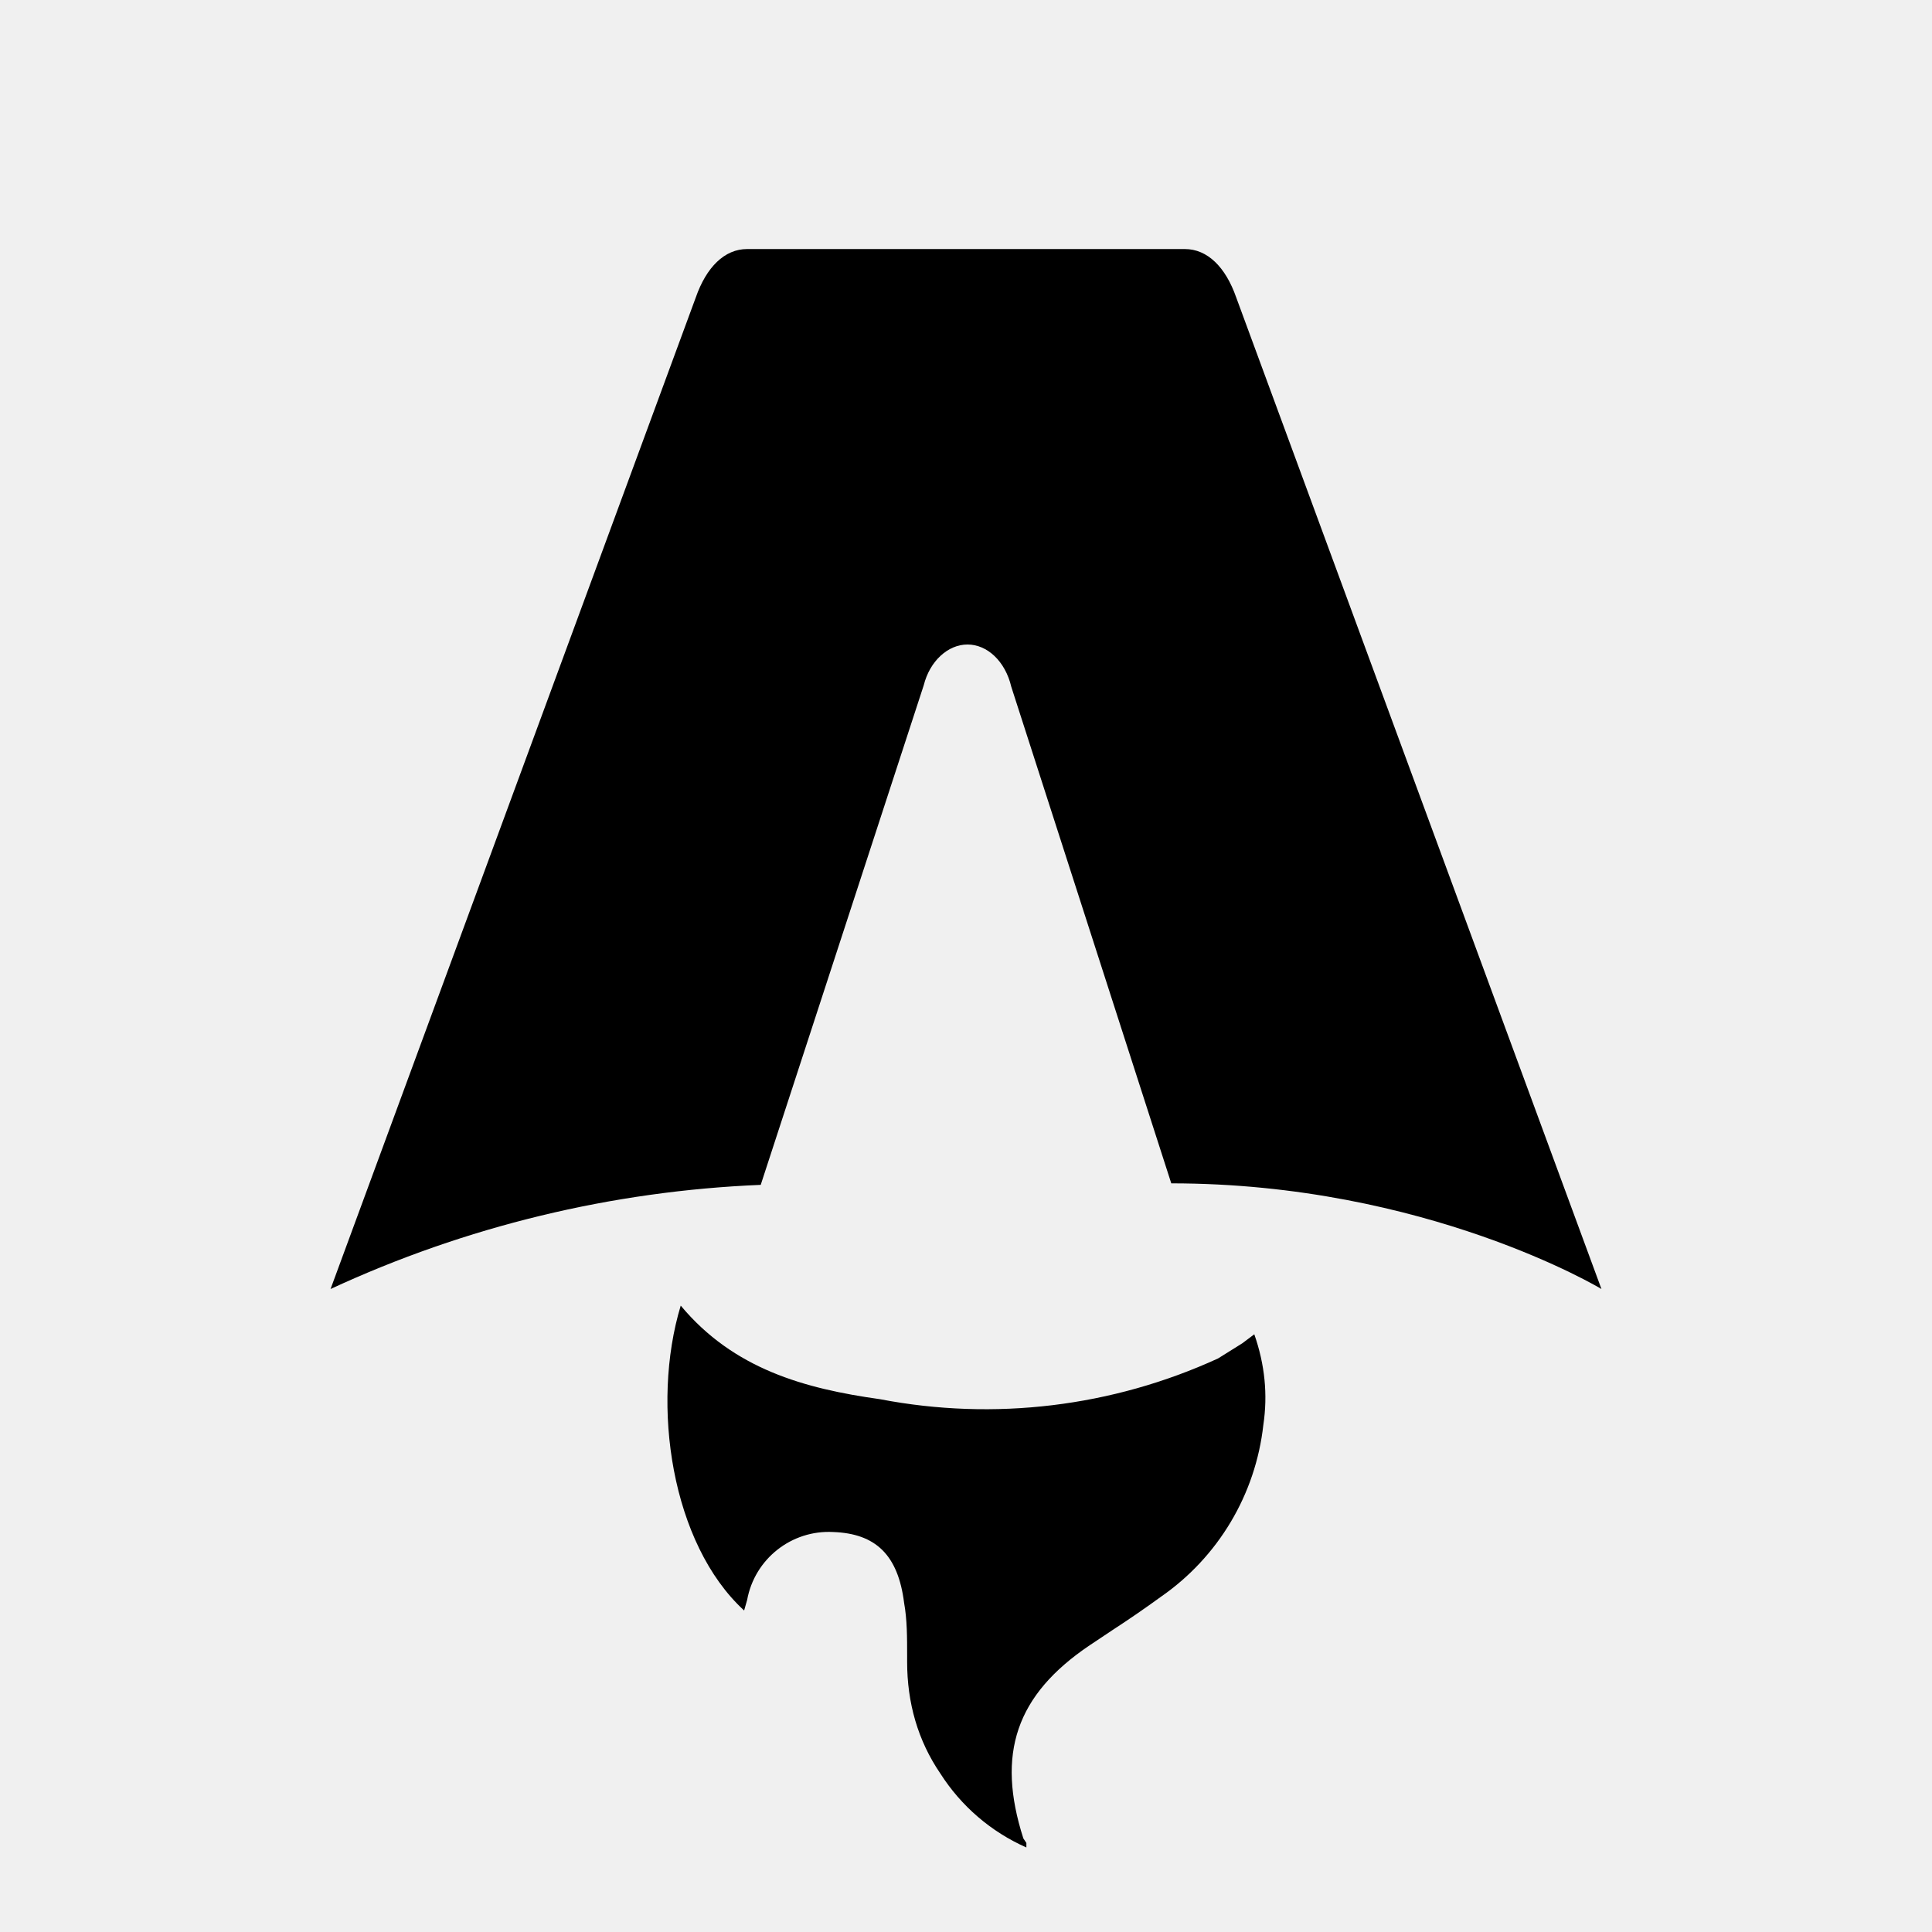
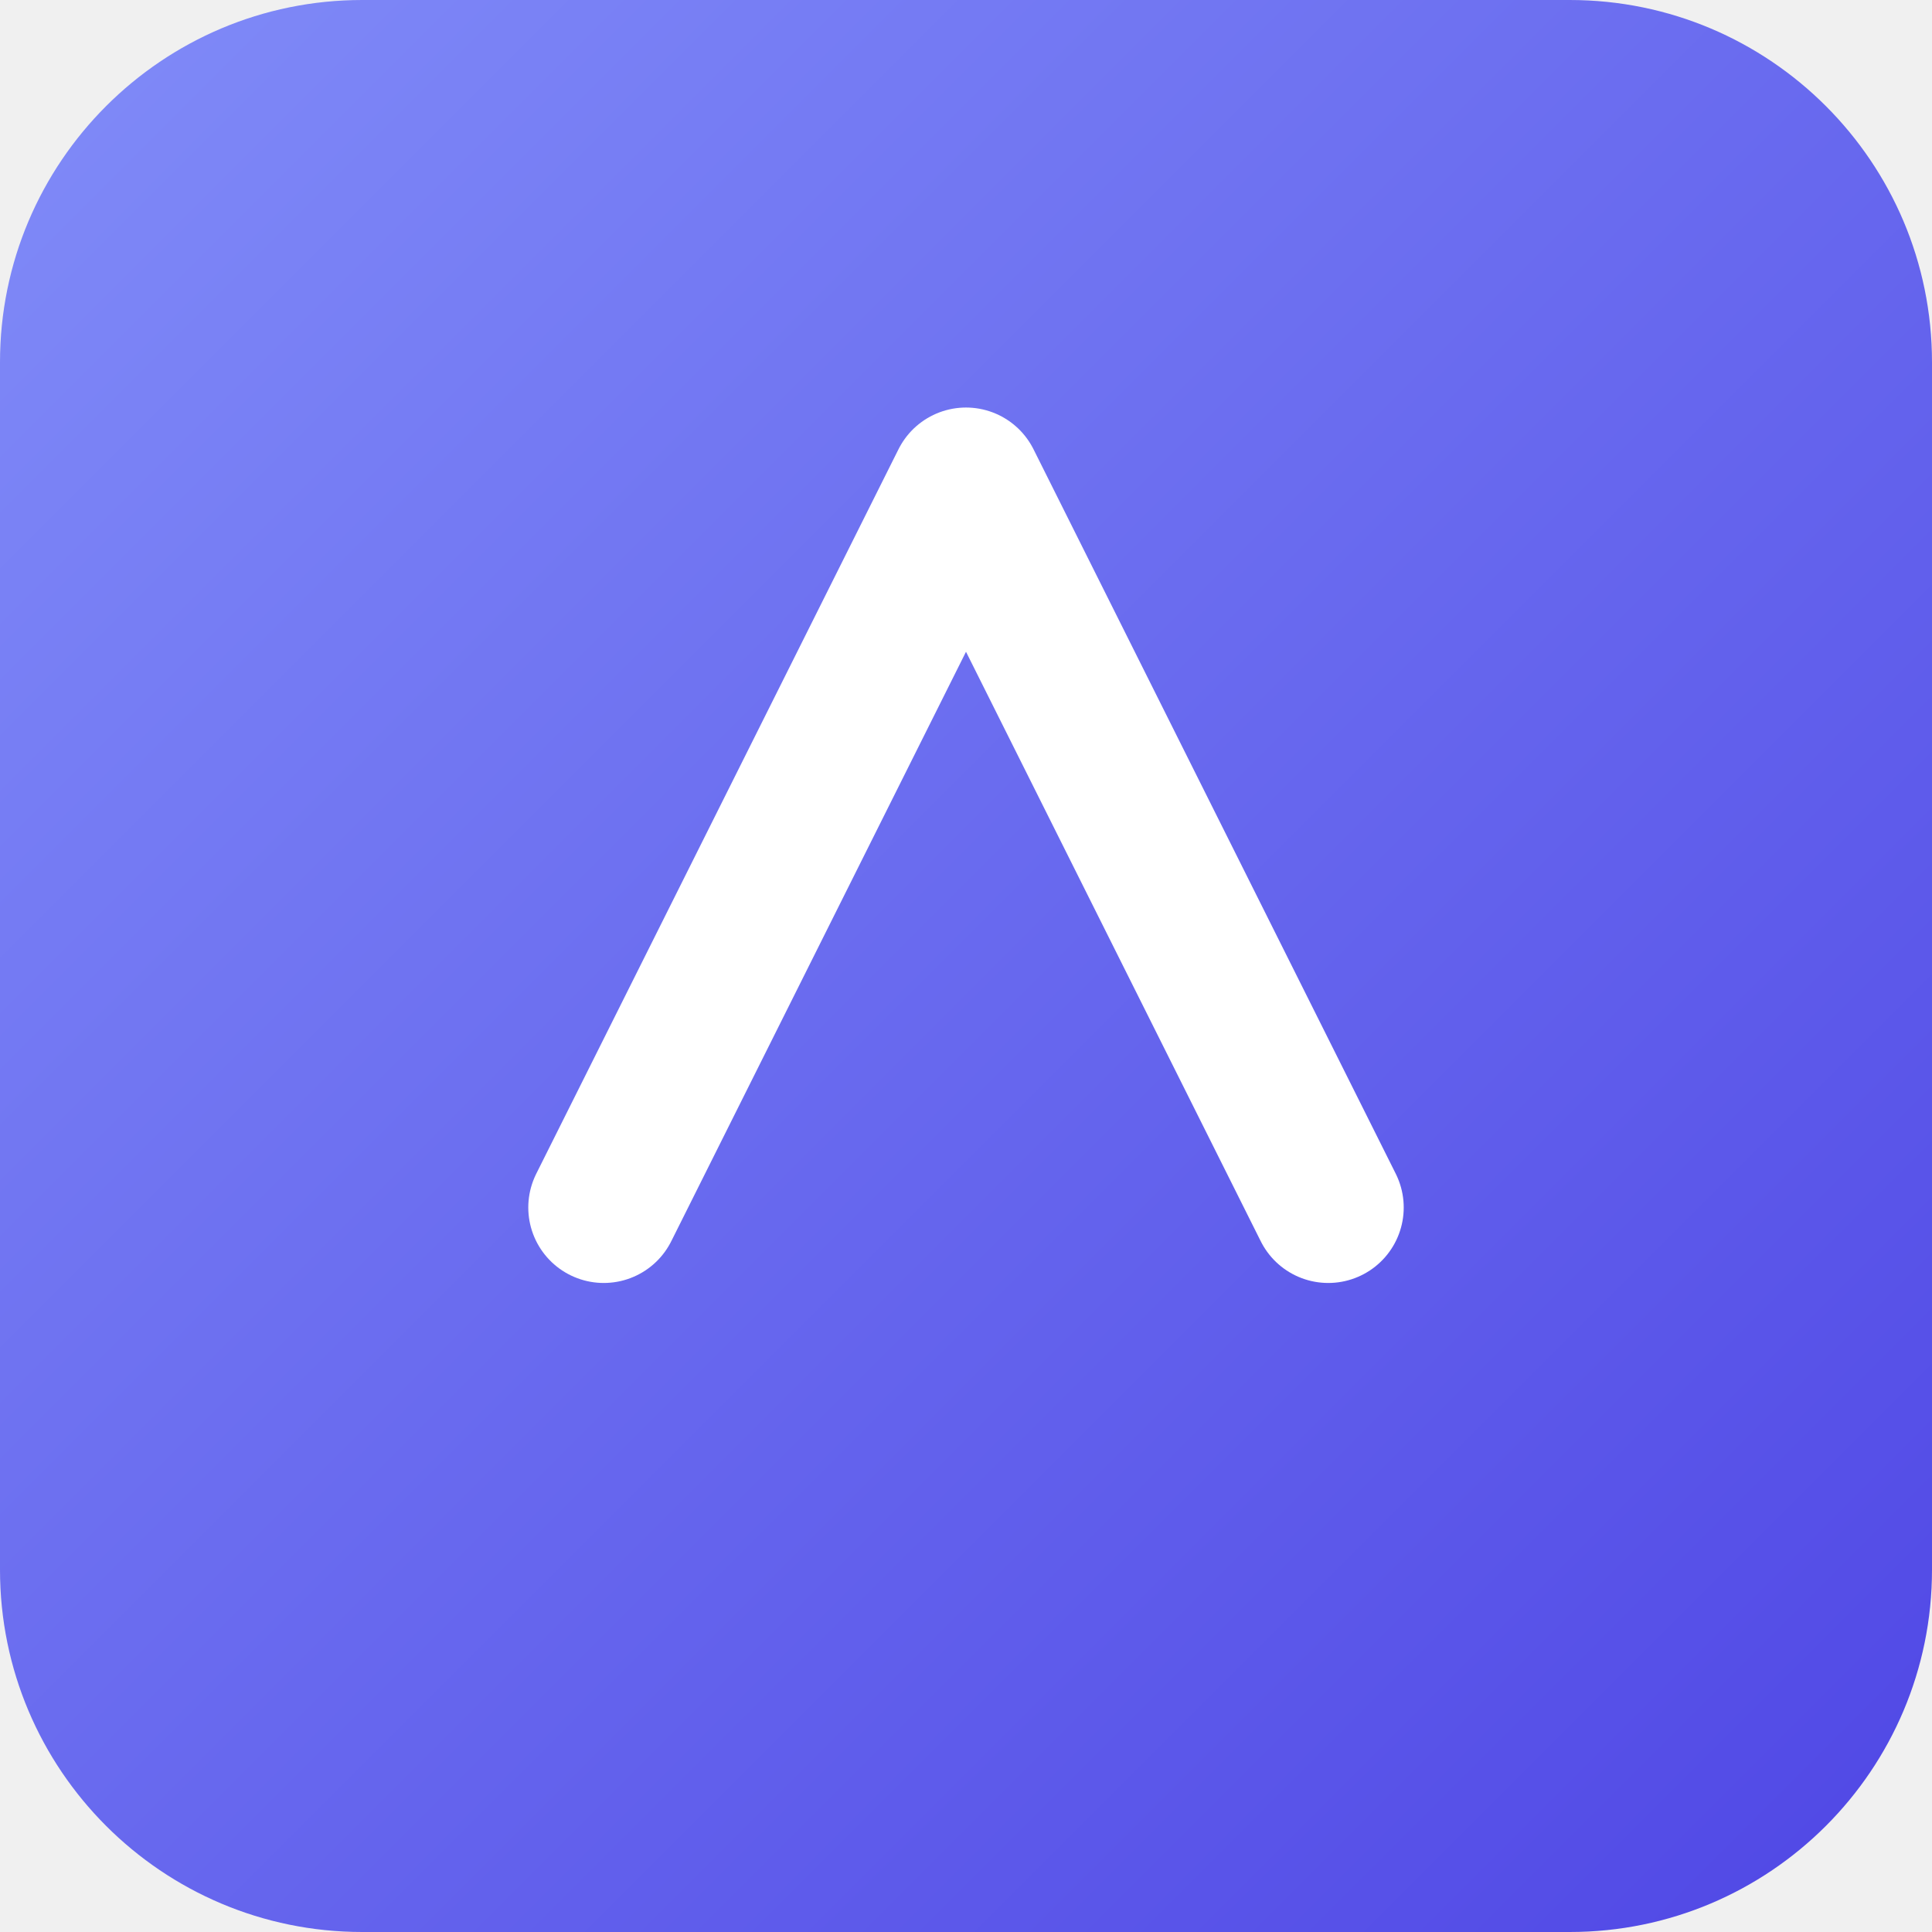
- <svg xmlns="http://www.w3.org/2000/svg" fill="none" viewBox="0 0 128 128">
-   <path d="M50.4 78.5a75.1 75.1 0 0 0-28.5 6.9l24.2-65.7c.7-2 1.9-3.2 3.4-3.2h29c1.5 0 2.7 1.2 3.4 3.2l24.2 65.7s-11.6-7-28.5-7L67 45.5c-.4-1.7-1.6-2.8-2.9-2.8-1.3 0-2.5 1.1-2.9 2.7L50.4 78.5Zm-1.1 28.2Zm-4.2-20.2c-2 6.6-.6 15.8 4.2 20.2a17.5 17.5 0 0 1 .2-.7 5.5 5.5 0 0 1 5.7-4.5c2.8.1 4.3 1.5 4.7 4.7.2 1.1.2 2.3.2 3.5v.4c0 2.7.7 5.2 2.2 7.4a13 13 0 0 0 5.7 4.9v-.3l-.2-.3c-1.8-5.6-.5-9.5 4.4-12.8l1.5-1a73 73 0 0 0 3.2-2.2 16 16 0 0 0 6.8-11.4c.3-2 .1-4-.6-6l-.8.6-1.6 1a37 37 0 0 1-22.4 2.7c-5-.7-9.7-2-13.2-6.2Z" />
-   <style>
-         path { fill: #000; }
-         @media (prefers-color-scheme: dark) {
-             path { fill: #FFF; }
-         }
-     </style>
+ <svg xmlns="http://www.w3.org/2000/svg" viewBox="0 0 64 64">
+   <defs>
+     <linearGradient id="g" x1="0" y1="0" x2="1" y2="1">
+       <stop offset="0%" stop-color="#818CF8" />
+       <stop offset="100%" stop-color="#4F46E5" />
+     </linearGradient>
+   </defs>
+   <rect rx="12" width="64" height="64" fill="url(#g)" />
+   <path d="M20 40l12-24 12 24" fill="none" stroke="white" stroke-width="5" stroke-linecap="round" stroke-linejoin="round" />
</svg>
